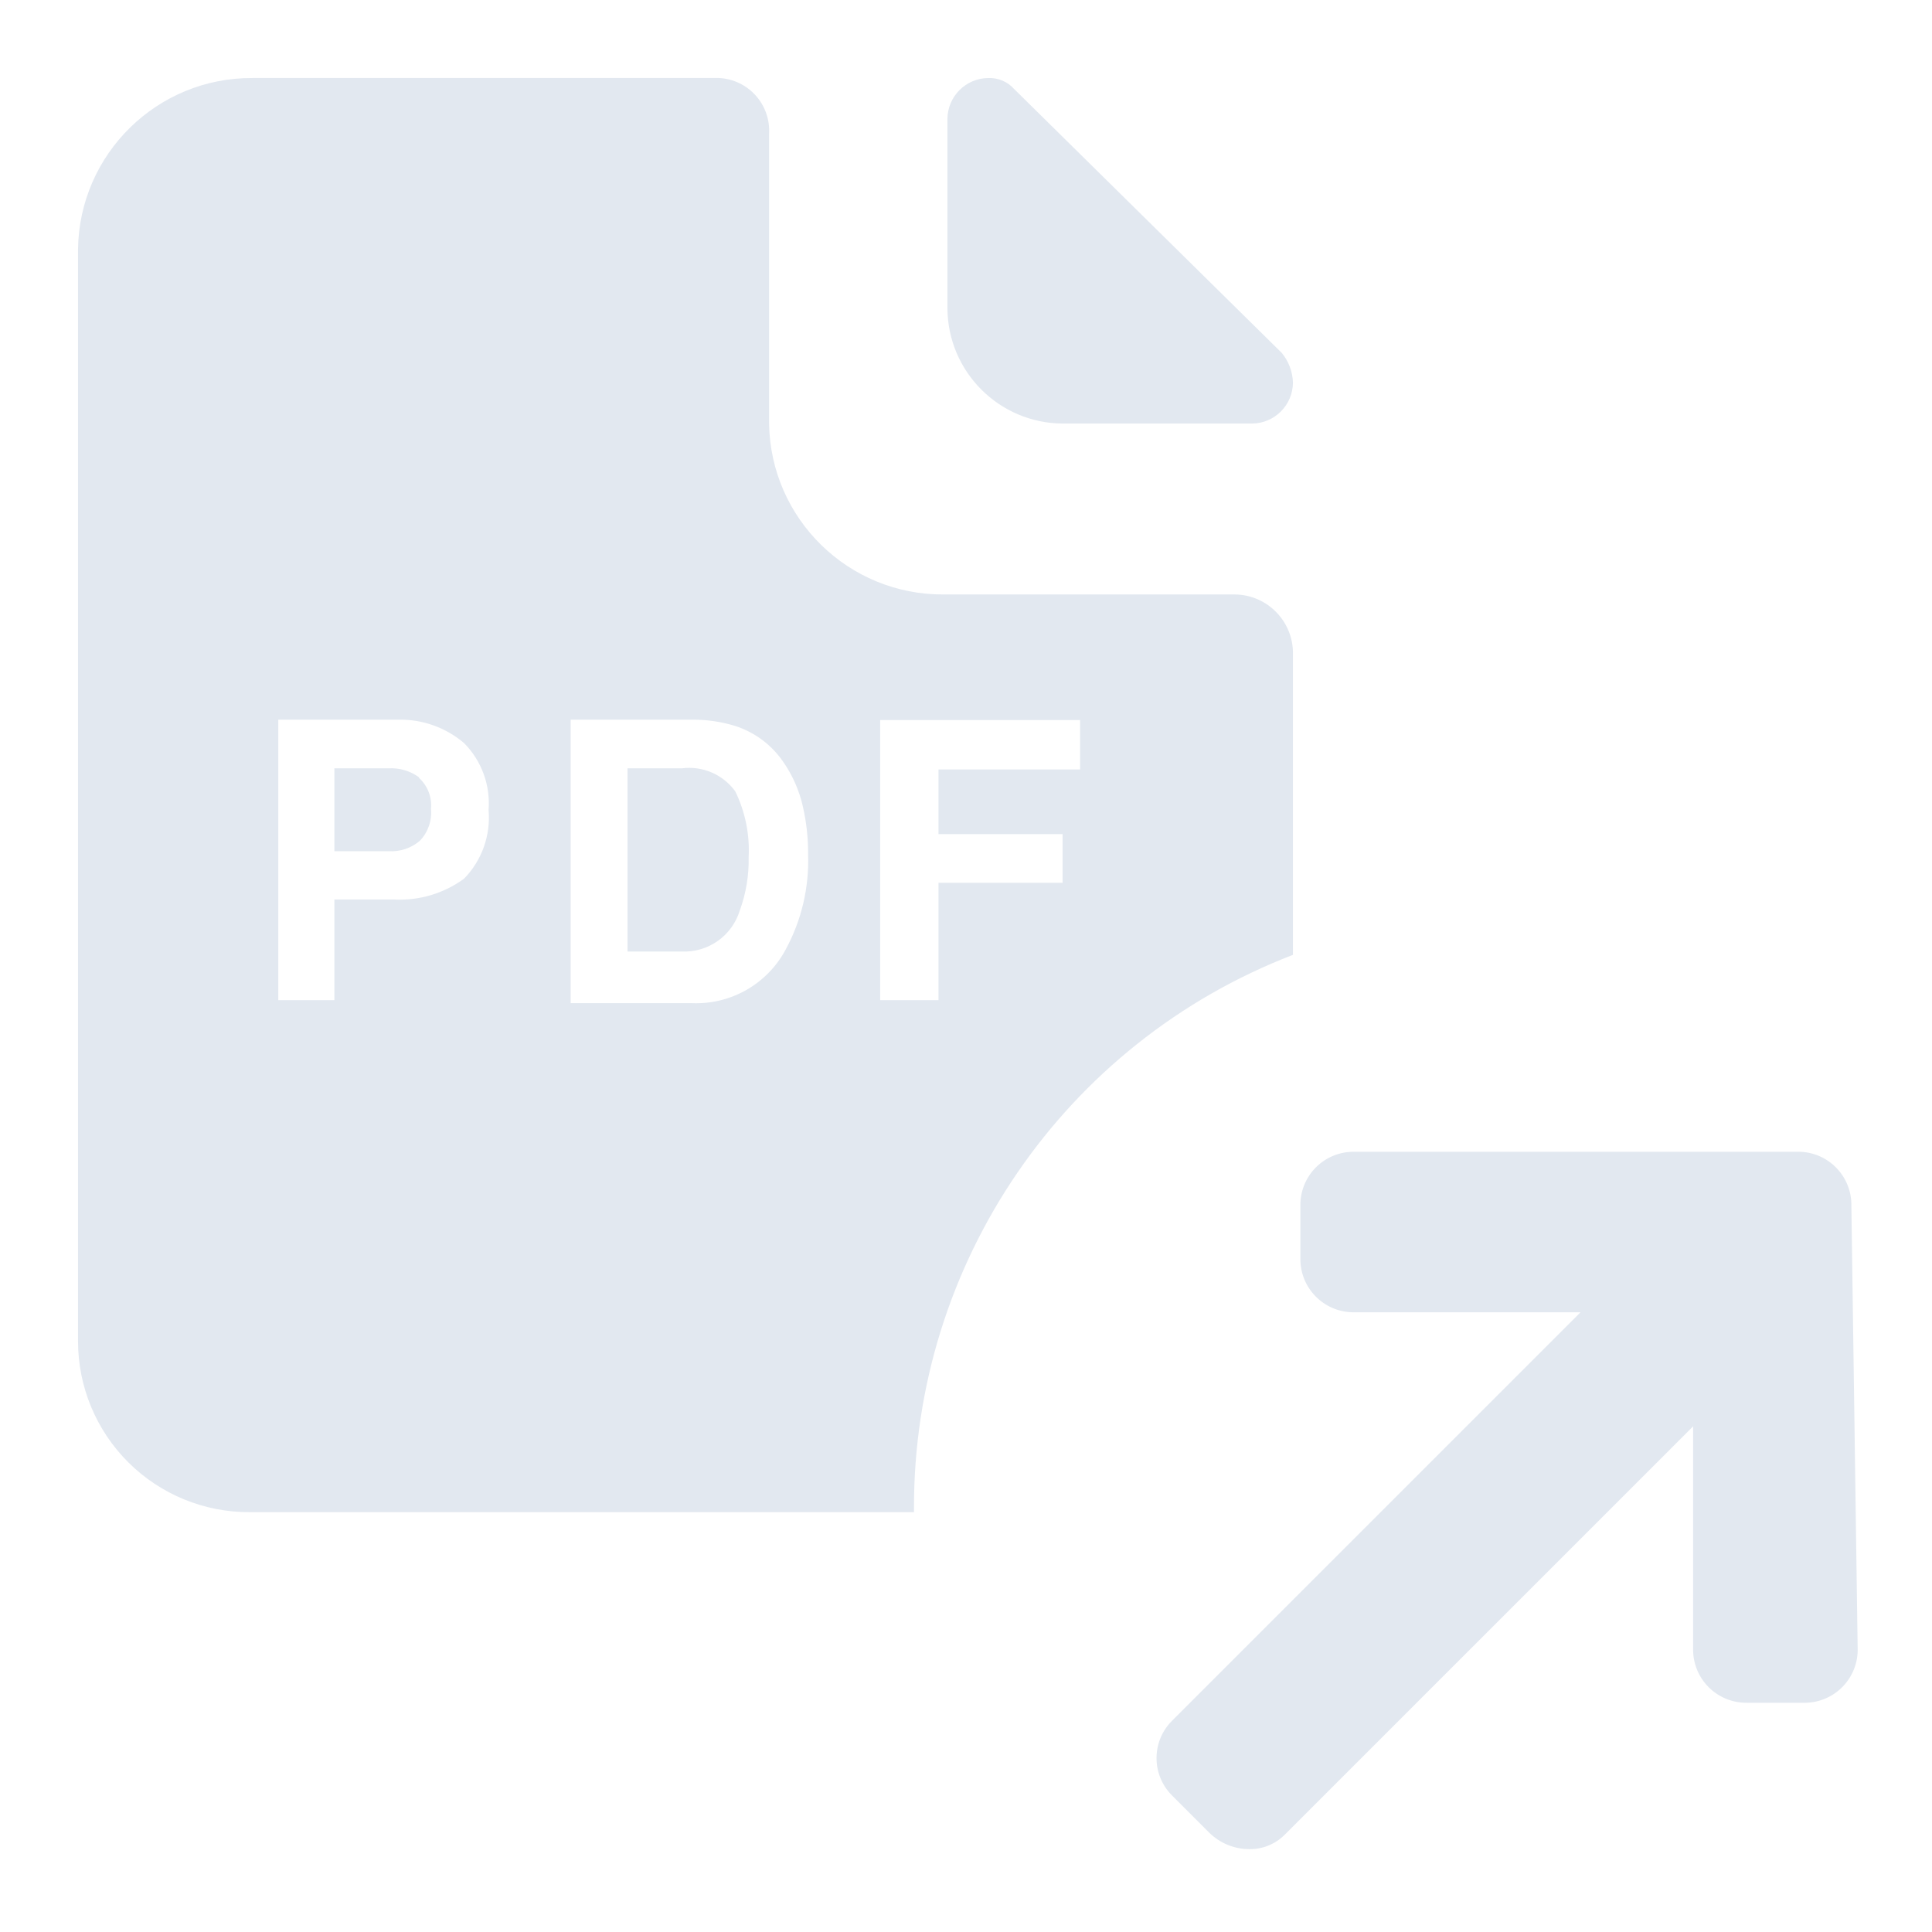
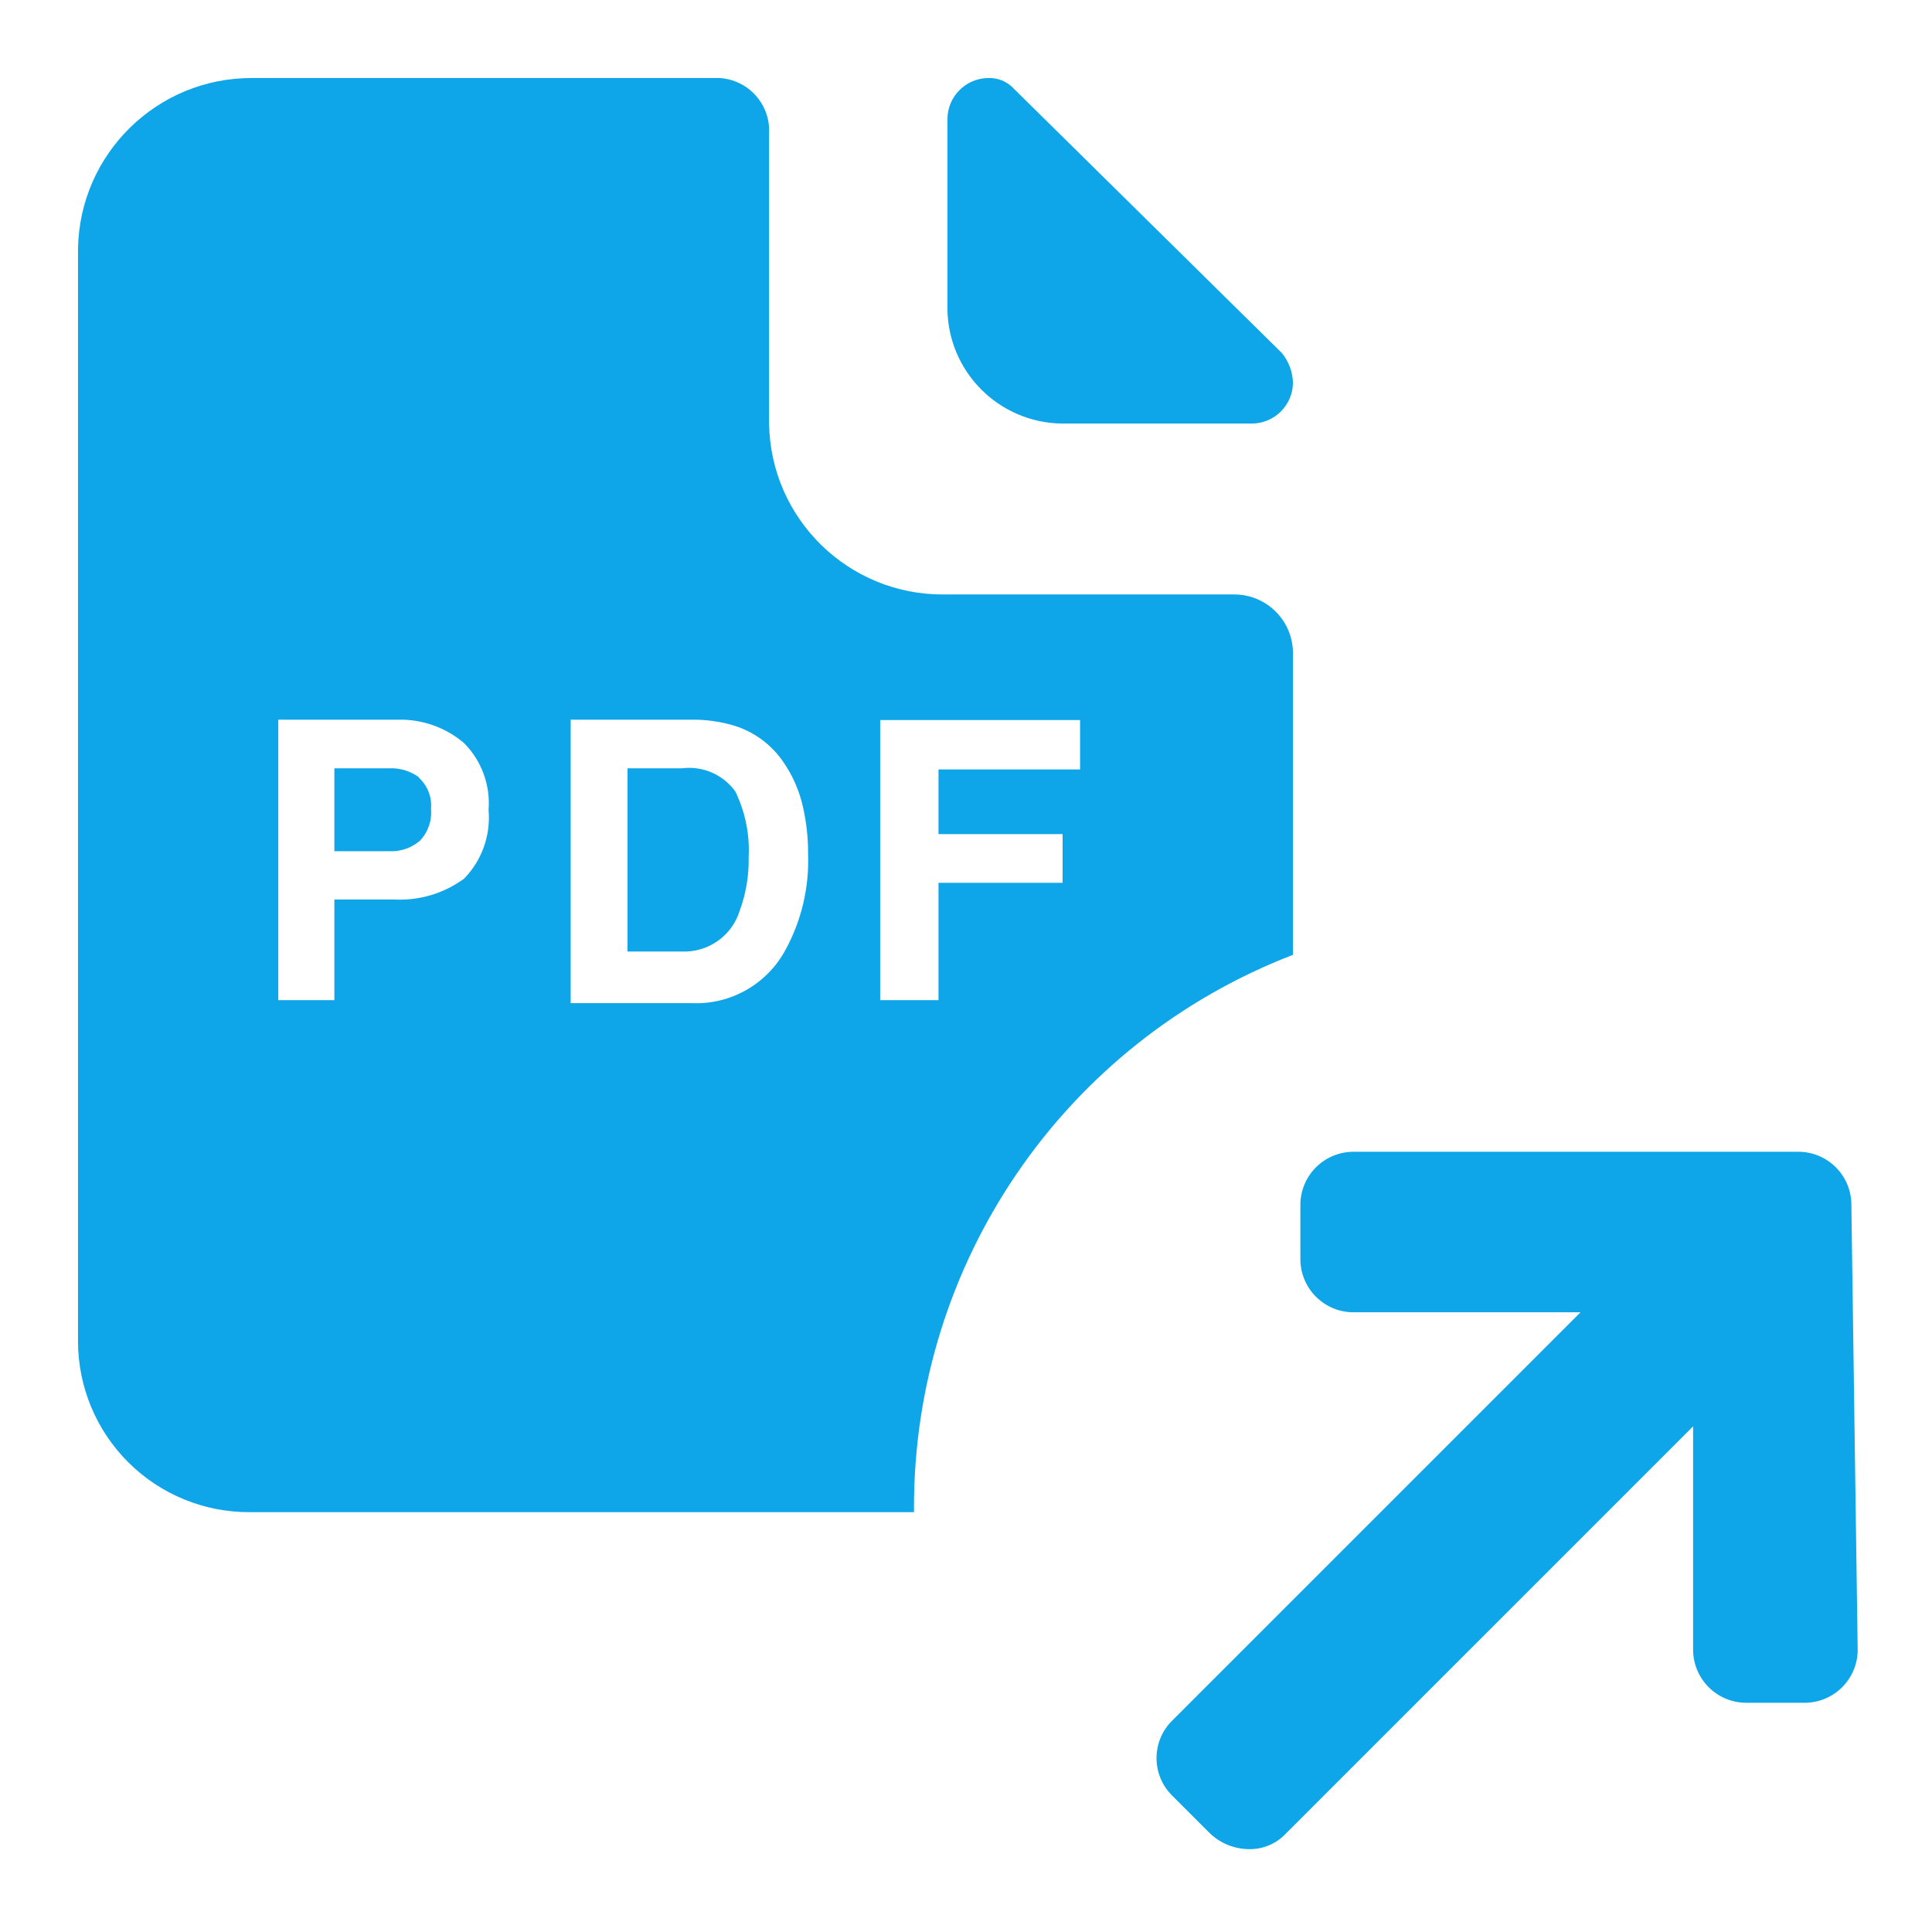
- <svg xmlns="http://www.w3.org/2000/svg" fill="#e2e8f0" width="800px" height="800px" viewBox="0 0 52 52">
+ <svg xmlns="http://www.w3.org/2000/svg" fill="#0ea5e9" width="800px" height="800px" viewBox="0 0 52 52">
  <g id="SVGRepo_bgCarrier" stroke-width="0" />
  <g id="SVGRepo_tracerCarrier" stroke-linecap="round" stroke-linejoin="round" />
  <g id="SVGRepo_iconCarrier">
    <g>
      <path d="m28.6 11.4h5.1a1.11 1.11 0 0 0 1.1-1.1 1.32 1.32 0 0 0 -.3-.8l-7.2-7.1a.89.89 0 0 0 -.7-.3 1.11 1.11 0 0 0 -1.1 1.1v5.1a3.12 3.12 0 0 0 3.1 3.1z" />
      <path d="m49.83 32.45a1.43 1.43 0 0 0 -1.39-1.45h-12a1.43 1.43 0 0 0 -1.44 1.44v1.44a1.43 1.43 0 0 0 1.4 1.44h6.14l-11 11a1.42 1.42 0 0 0 0 2l1 1a1.54 1.54 0 0 0 1.09.45 1.32 1.32 0 0 0 .94-.38l11-11v6a1.43 1.43 0 0 0 1.43 1.44h1.53a1.43 1.43 0 0 0 1.47-1.4z" />
      <path d="m18.35 20.68h-1.46v4.93h1.46a1.56 1.56 0 0 0 1.56-1.1 3.93 3.93 0 0 0 .24-1.44 3.61 3.61 0 0 0 -.36-1.77 1.53 1.53 0 0 0 -1.44-.62z" />
      <path d="m11.29 20.93a1.27 1.27 0 0 0 -.84-.25h-1.45v2.23h1.46a1.18 1.18 0 0 0 .84-.28 1.09 1.09 0 0 0 .3-.86 1 1 0 0 0 -.33-.84z" />
      <path d="m33.24 16h-7.84a4.67 4.67 0 0 1 -4.7-4.6v-7.8a1.42 1.42 0 0 0 -1.34-1.5h-12.56a4.67 4.67 0 0 0 -4.7 4.6v29.4a4.6 4.6 0 0 0 4.62 4.6h17.88v-.1a15.92 15.92 0 0 1 10.2-14.9v-8.1a1.58 1.58 0 0 0 -1.56-1.6zm-20.75 7.65a2.93 2.93 0 0 1 -1.89.56h-1.6v2.71h-1.51v-7.55h3.24a2.64 2.64 0 0 1 1.76.63 2.3 2.3 0 0 1 .66 1.8 2.35 2.35 0 0 1 -.66 1.85zm8.66 1.9a2.73 2.73 0 0 1 -2.53 1.45h-3.26v-7.63h3.26a3.85 3.85 0 0 1 1.17.17 2.49 2.49 0 0 1 1.28.95 3.43 3.43 0 0 1 .54 1.22 5.6 5.6 0 0 1 .14 1.29 5 5 0 0 1 -.6 2.55zm7.92-4.84h-3.81v1.74h3.34v1.31h-3.34v3.16h-1.57v-7.54h5.38z" />
    </g>
  </g>
</svg>
